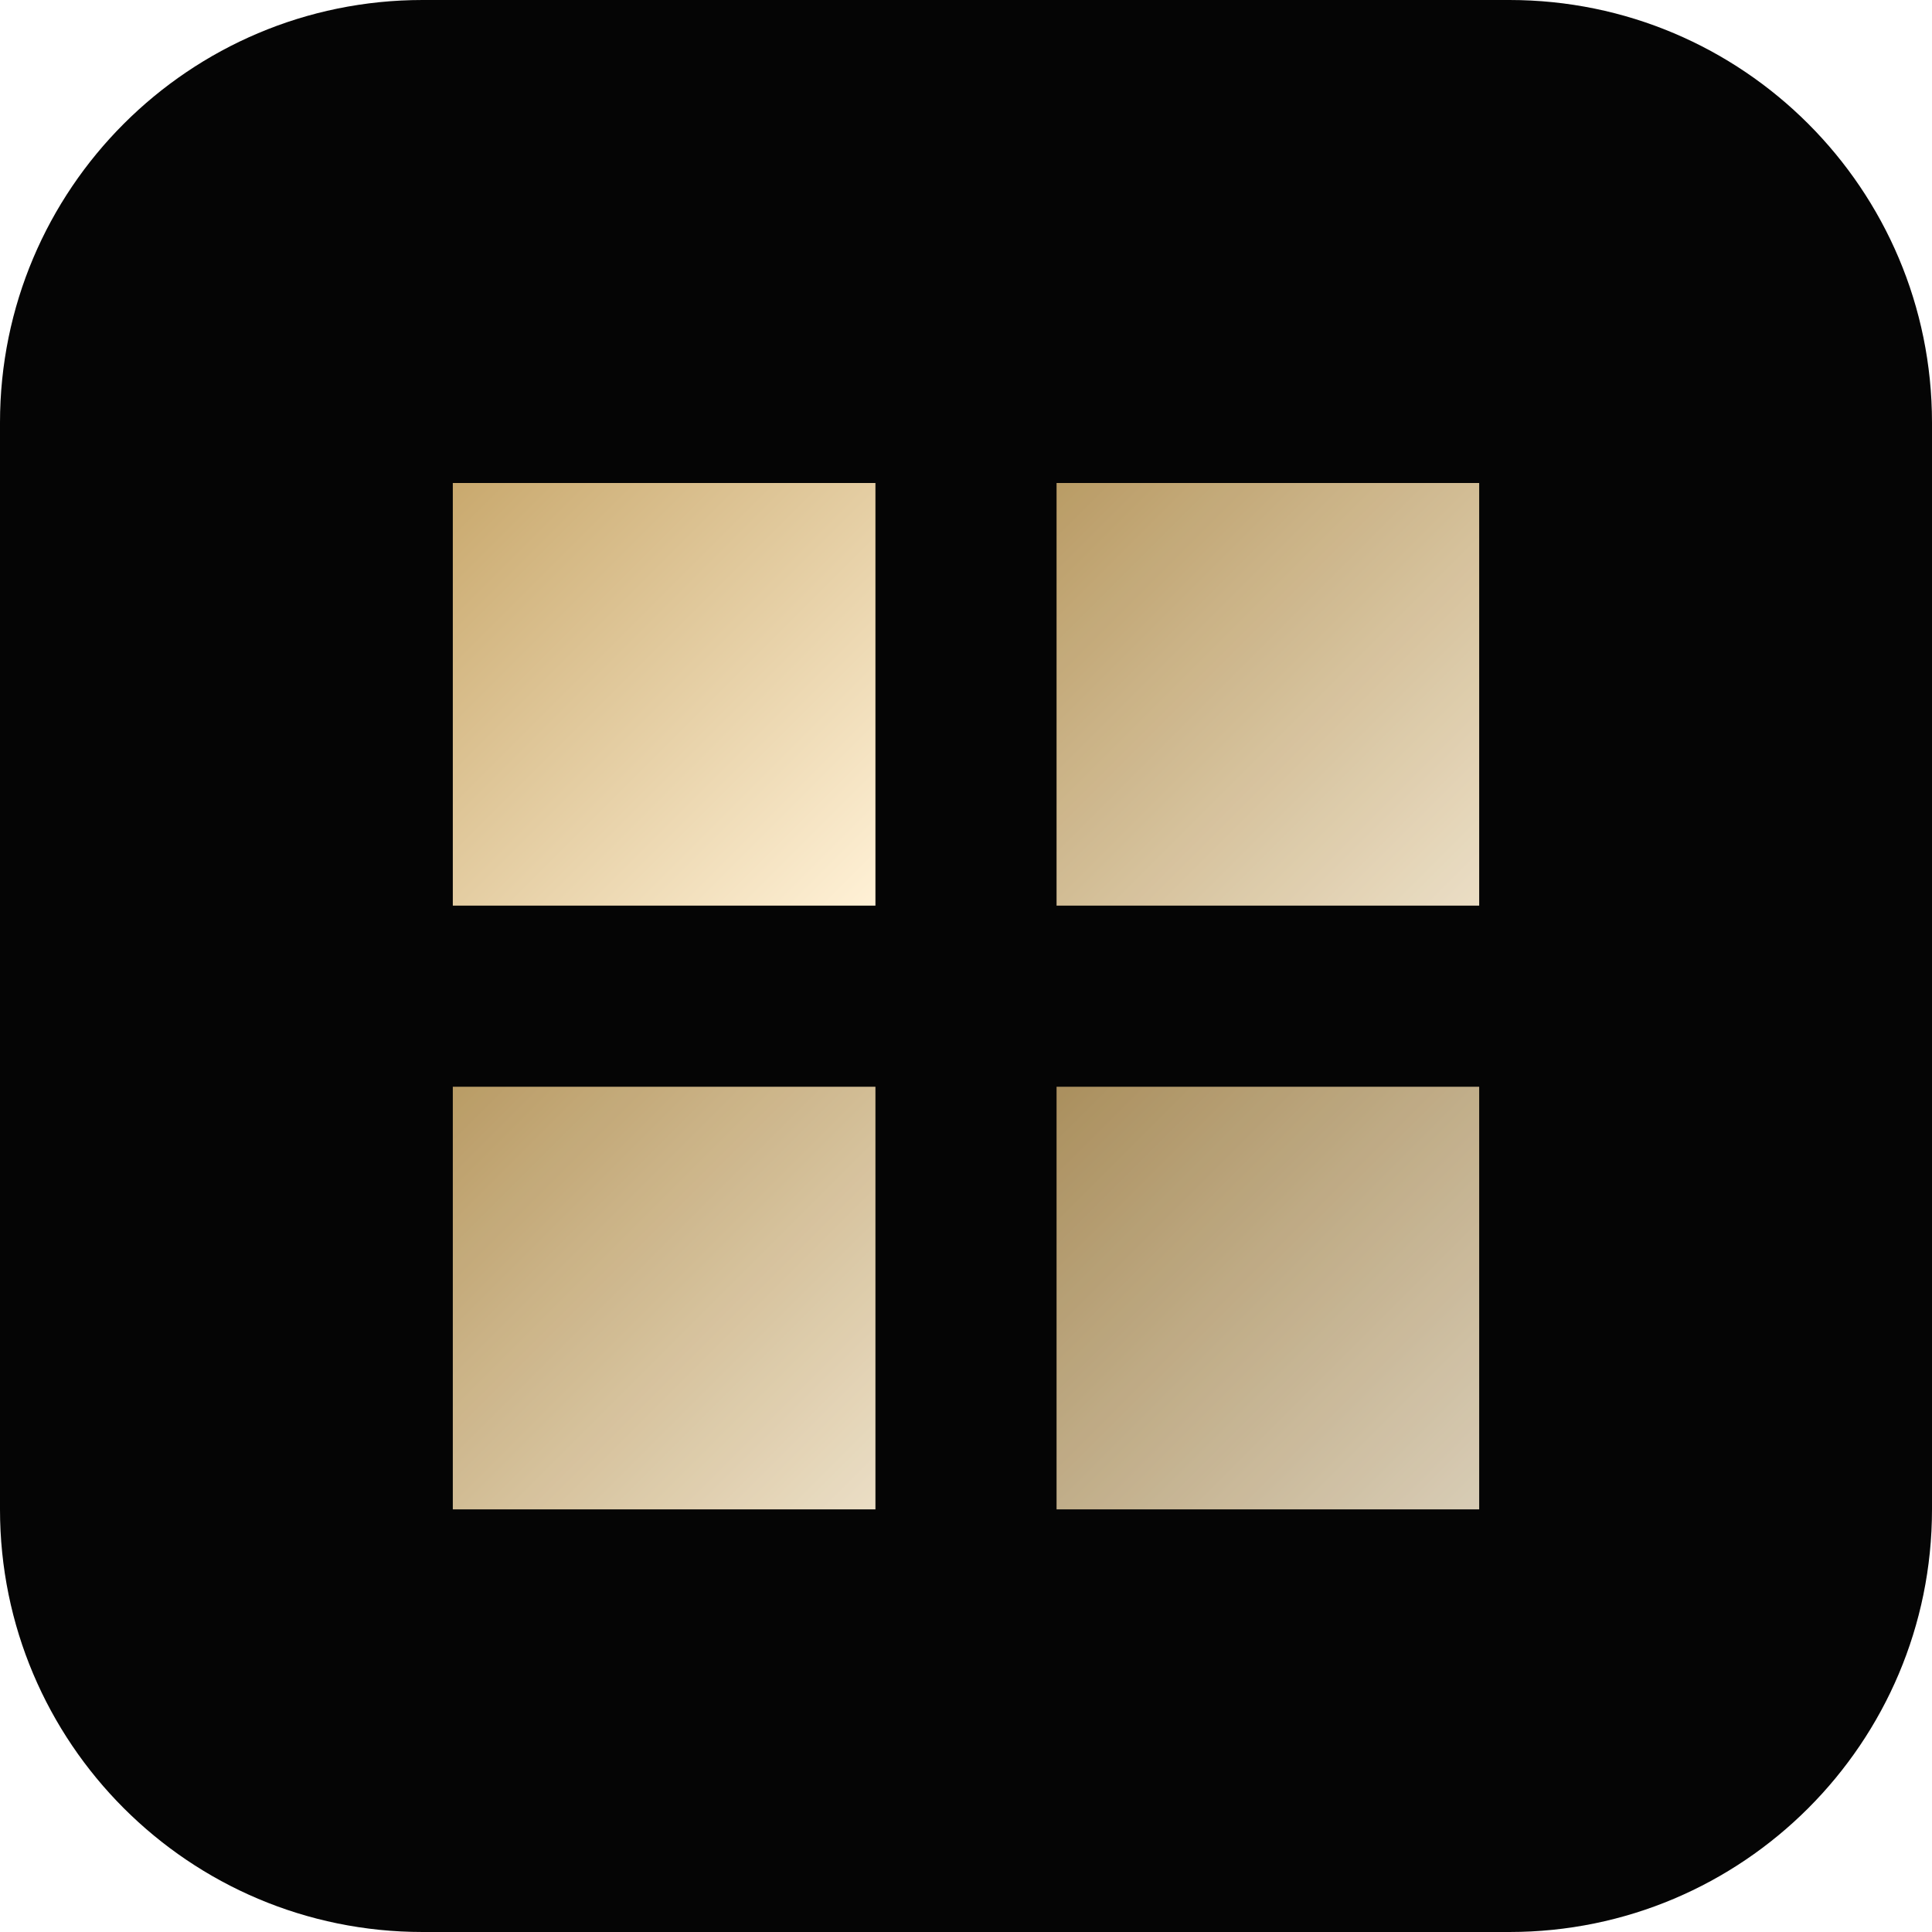
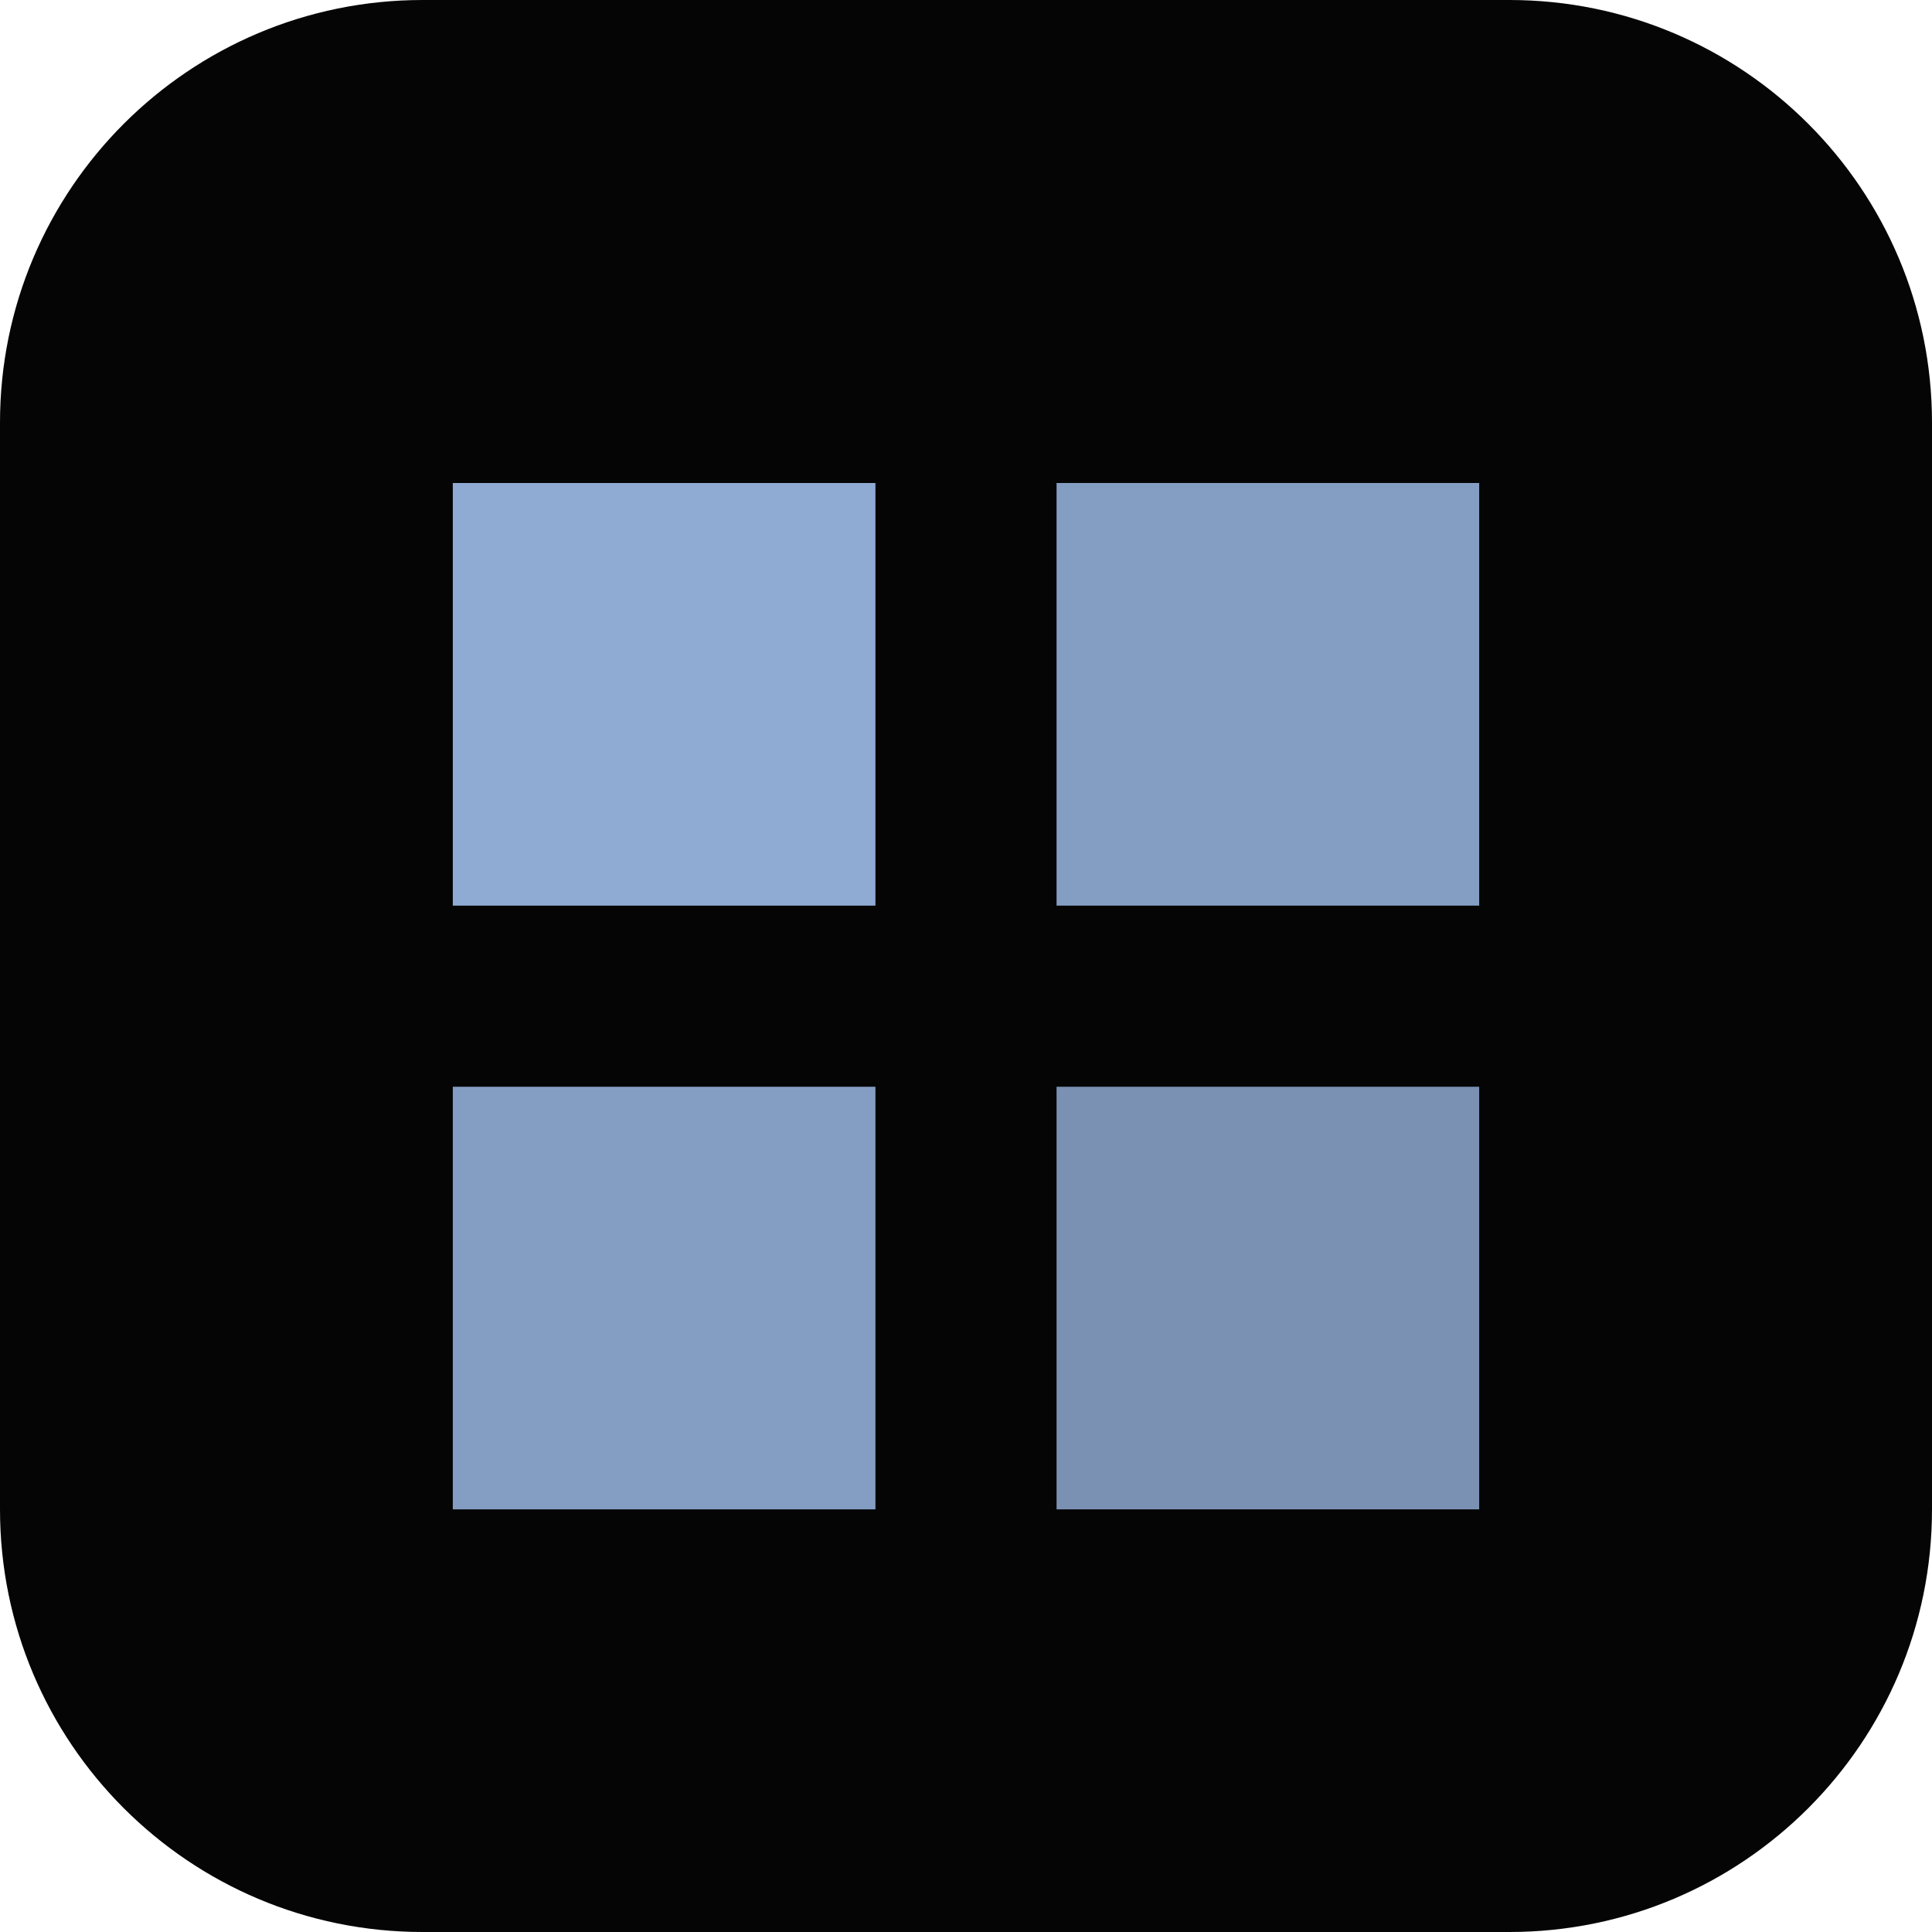
<svg xmlns="http://www.w3.org/2000/svg" viewBox="0 0 128 128">
  <defs>
    <linearGradient id="g" x1="0" y1="0" x2="1" y2="1">
-       <stop offset="0" stop-color="#c9a96e" />
-       <stop offset="1" stop-color="#fff1d6" />
+       <stop offset="0" stop-color="#8fabd4" />
+       <stop offset="1" stop-color="#8fabd4" />
    </linearGradient>
  </defs>
  <rect width="128" height="128" rx="28" fill="#050505" />
  <g fill="url(#g)">
    <path d="M30 32h28v28H30z" />
    <path d="M70 32h28v28H70z" opacity="0.92" />
    <path d="M30 72h28v28H30z" opacity="0.92" />
    <path d="M70 72h28v28H70z" opacity="0.84" />
  </g>
</svg>
